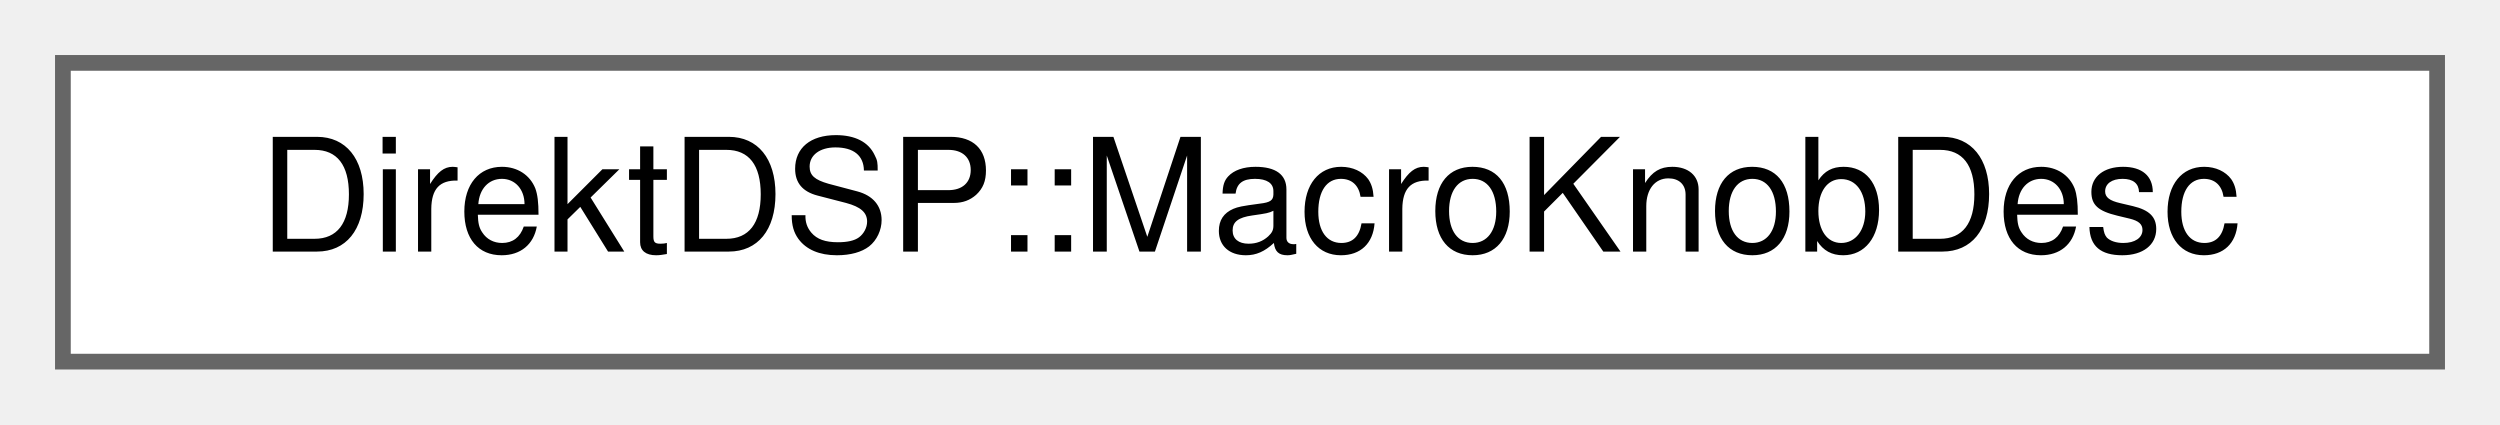
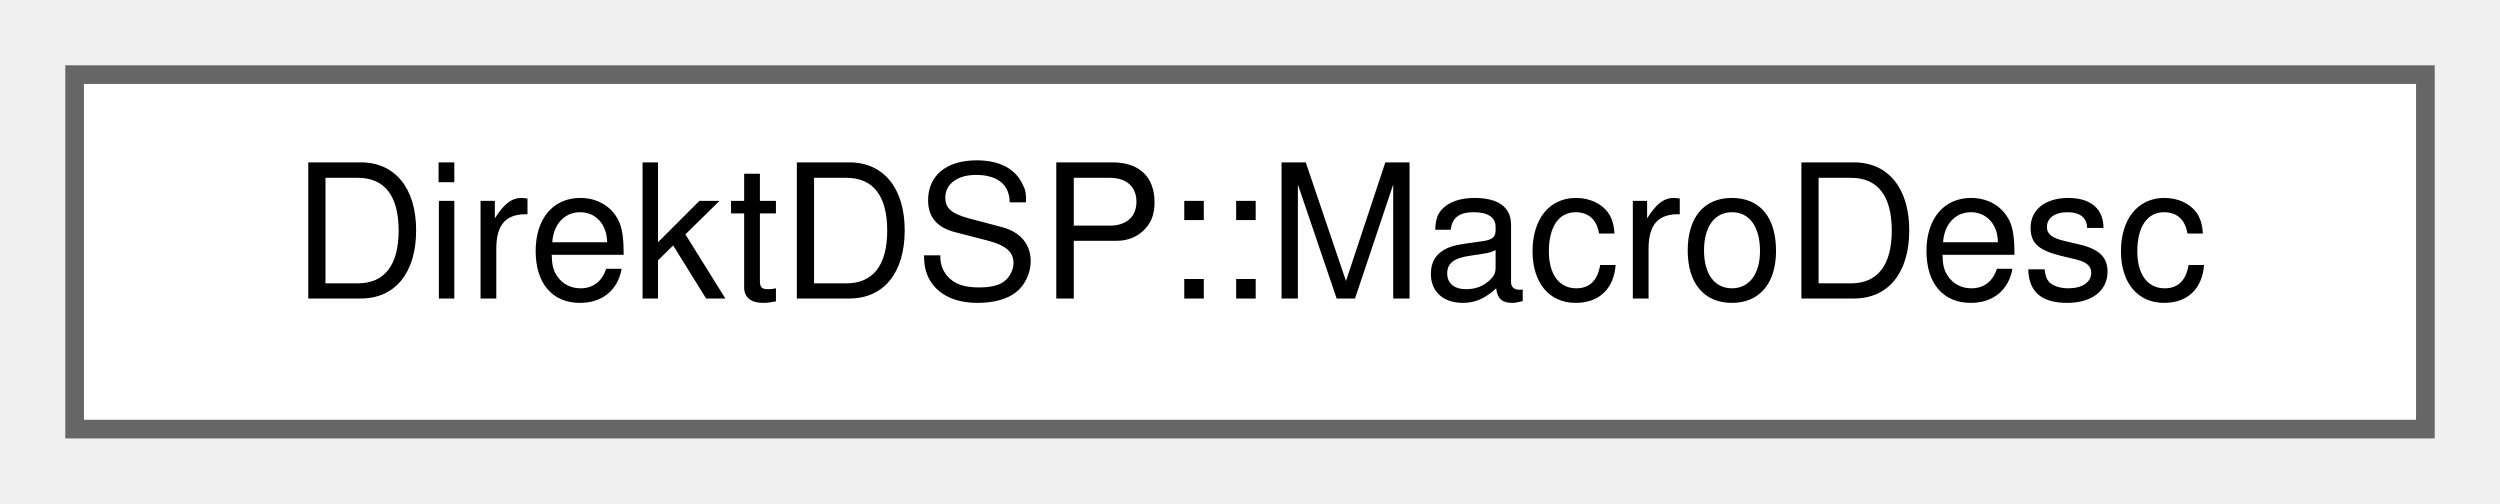
- <svg xmlns="http://www.w3.org/2000/svg" xmlns:xlink="http://www.w3.org/1999/xlink" width="159pt" height="27pt" viewBox="0.00 0.00 159.00 27.00">
+ <svg xmlns="http://www.w3.org/2000/svg" xmlns:xlink="http://www.w3.org/1999/xlink" width="134pt" height="27pt" viewBox="0.00 0.00 134.00 27.00">
  <g id="graph0" class="graph" transform="scale(1 1) rotate(0) translate(4 23)">
    <g id="Node000000" class="node">
      <g id="a_Node000000">
-         <a xlink:href="structDirektDSP_1_1MacroKnobDesc.html" target="_top" xlink:title="One rotary macro control that drives multiple parameters with independent ranges/curves.">
-           <polygon fill="white" stroke="#666666" points="151,-19 0,-19 0,0 151,0 151,-19" />
-           <text text-anchor="middle" x="75.5" y="-7" font-family="Helvetica,sans-Serif" font-size="10.00">DirektDSP::MacroKnobDesc</text>
+         <a xlink:href="structDirektDSP_1_1MacroDesc.html" target="_top" xlink:title="Descriptor for a macro control.">
+           <polygon fill="white" stroke="#666666" points="126,-19 0,-19 0,0 126,0 126,-19" />
+           <text text-anchor="middle" x="63" y="-7" font-family="Helvetica,sans-Serif" font-size="10.00">DirektDSP::MacroDesc</text>
        </a>
      </g>
    </g>
  </g>
</svg>
